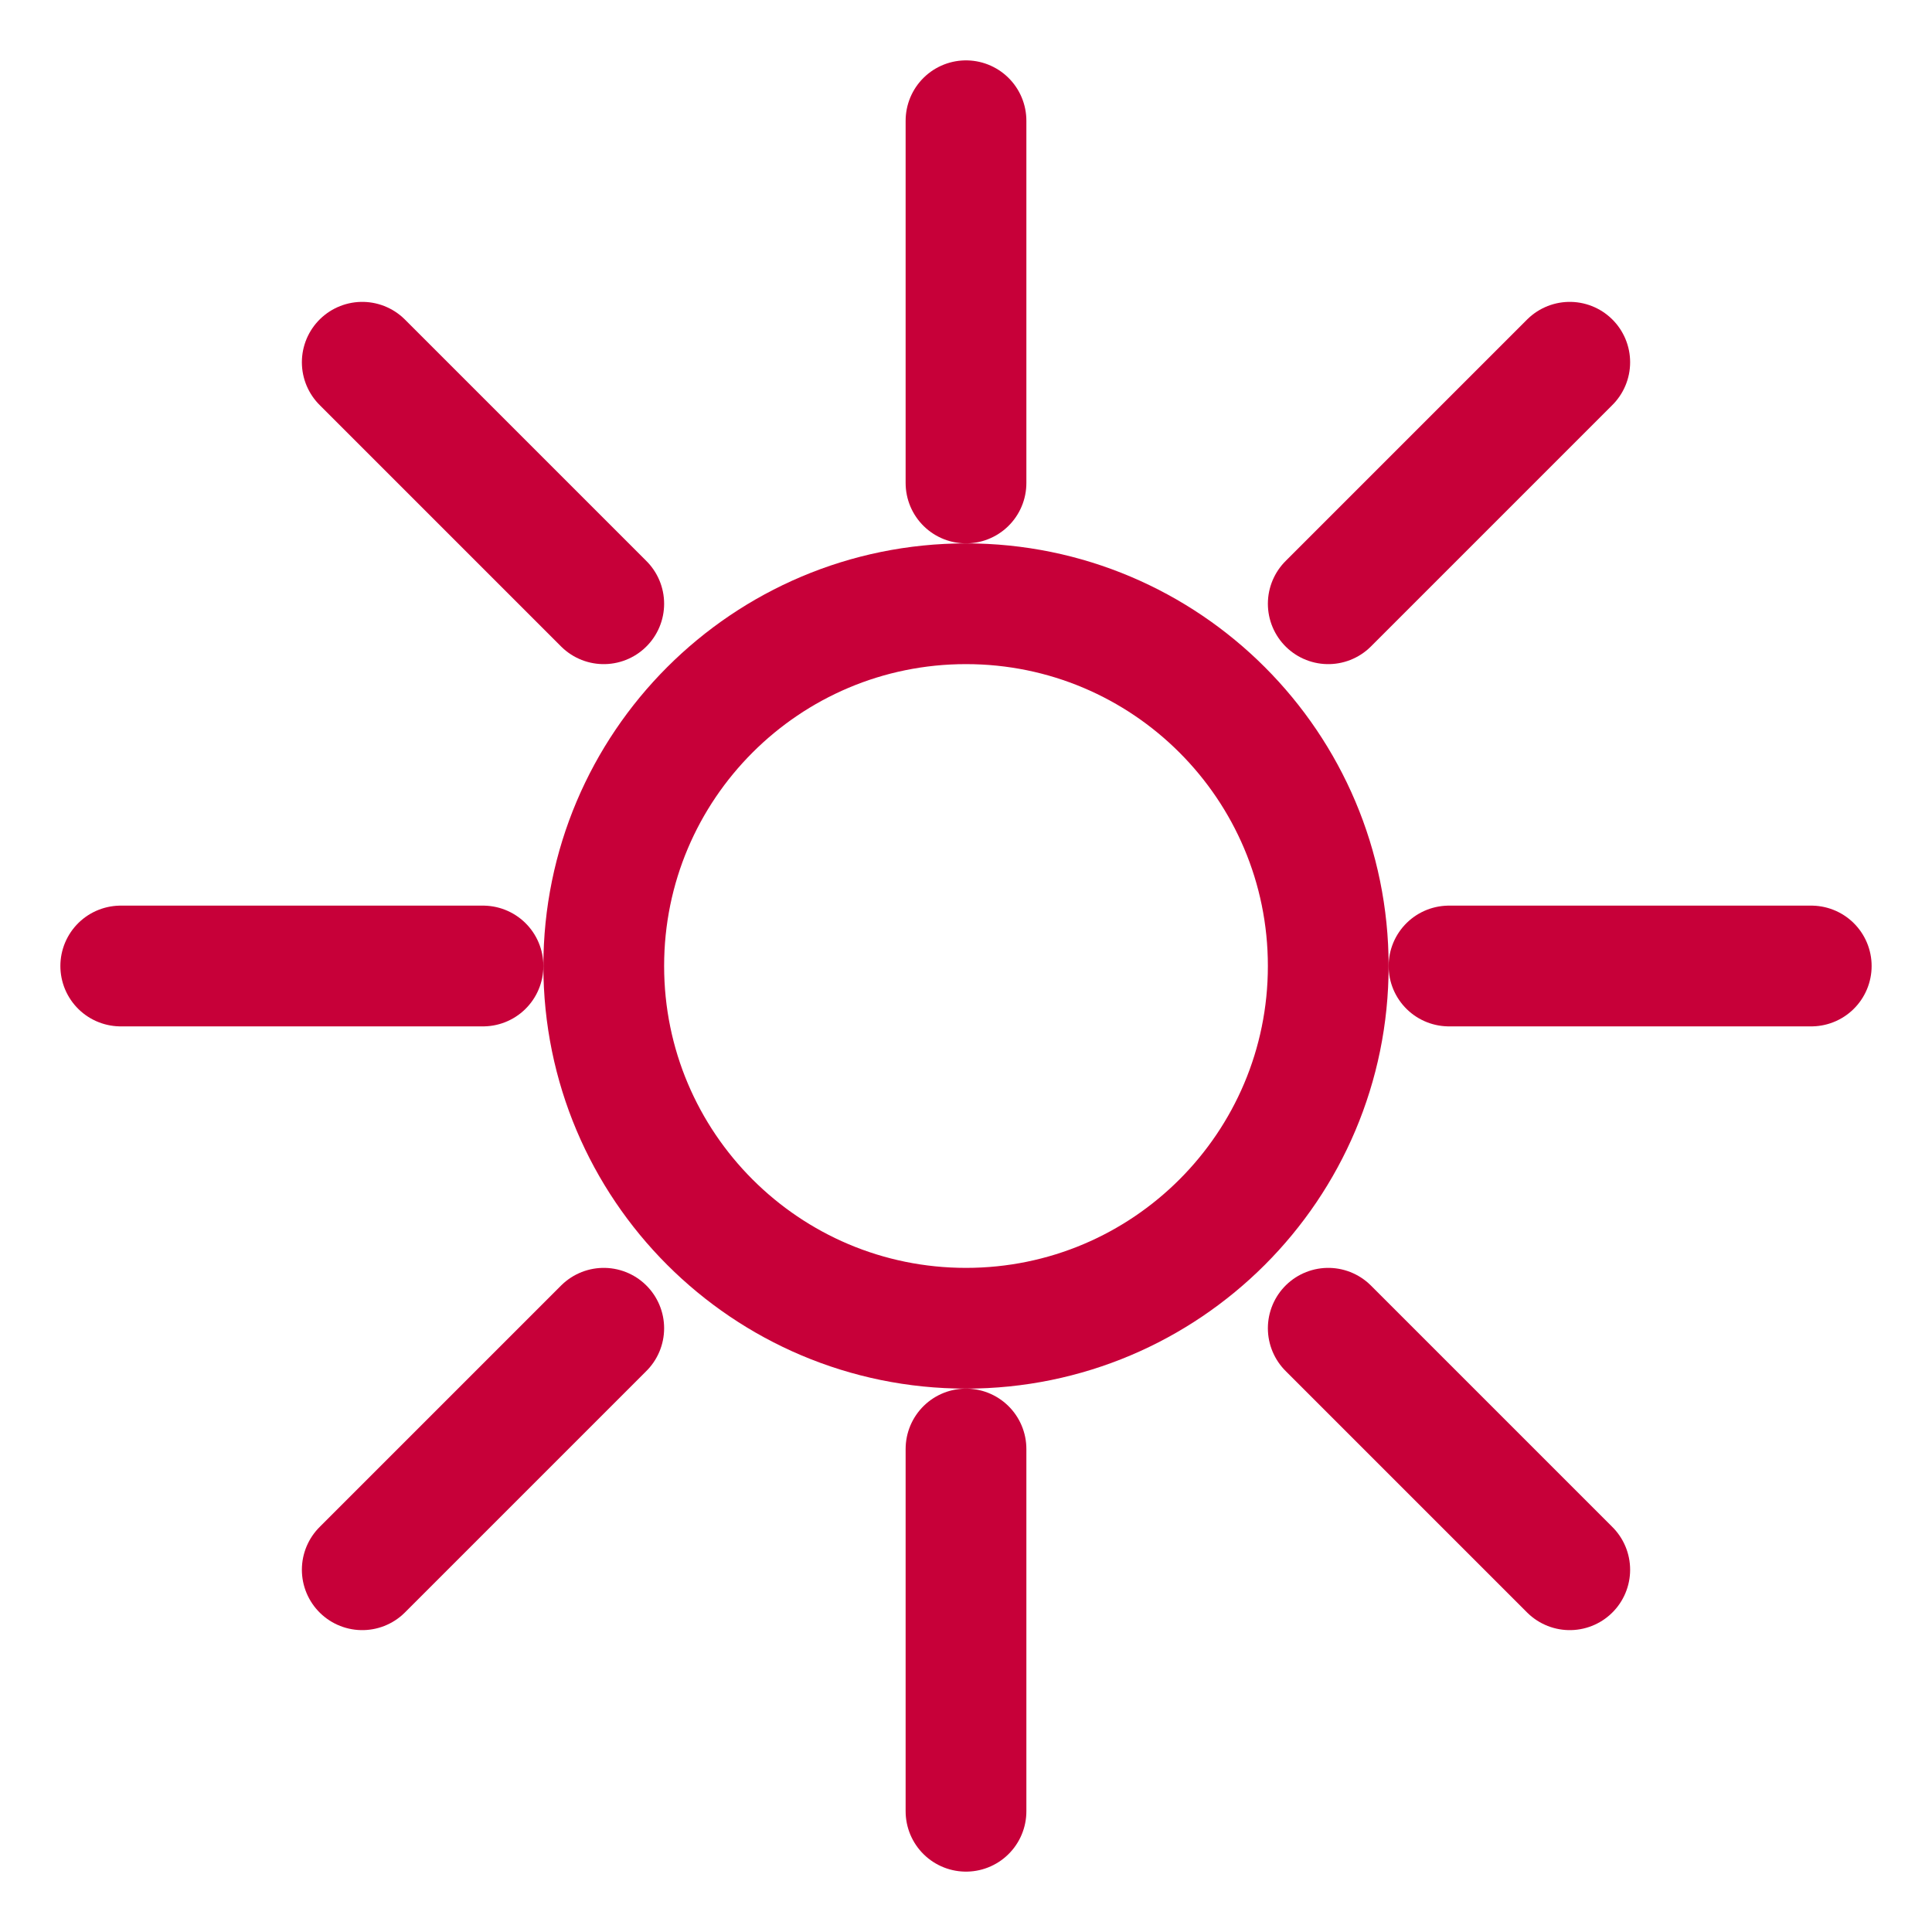
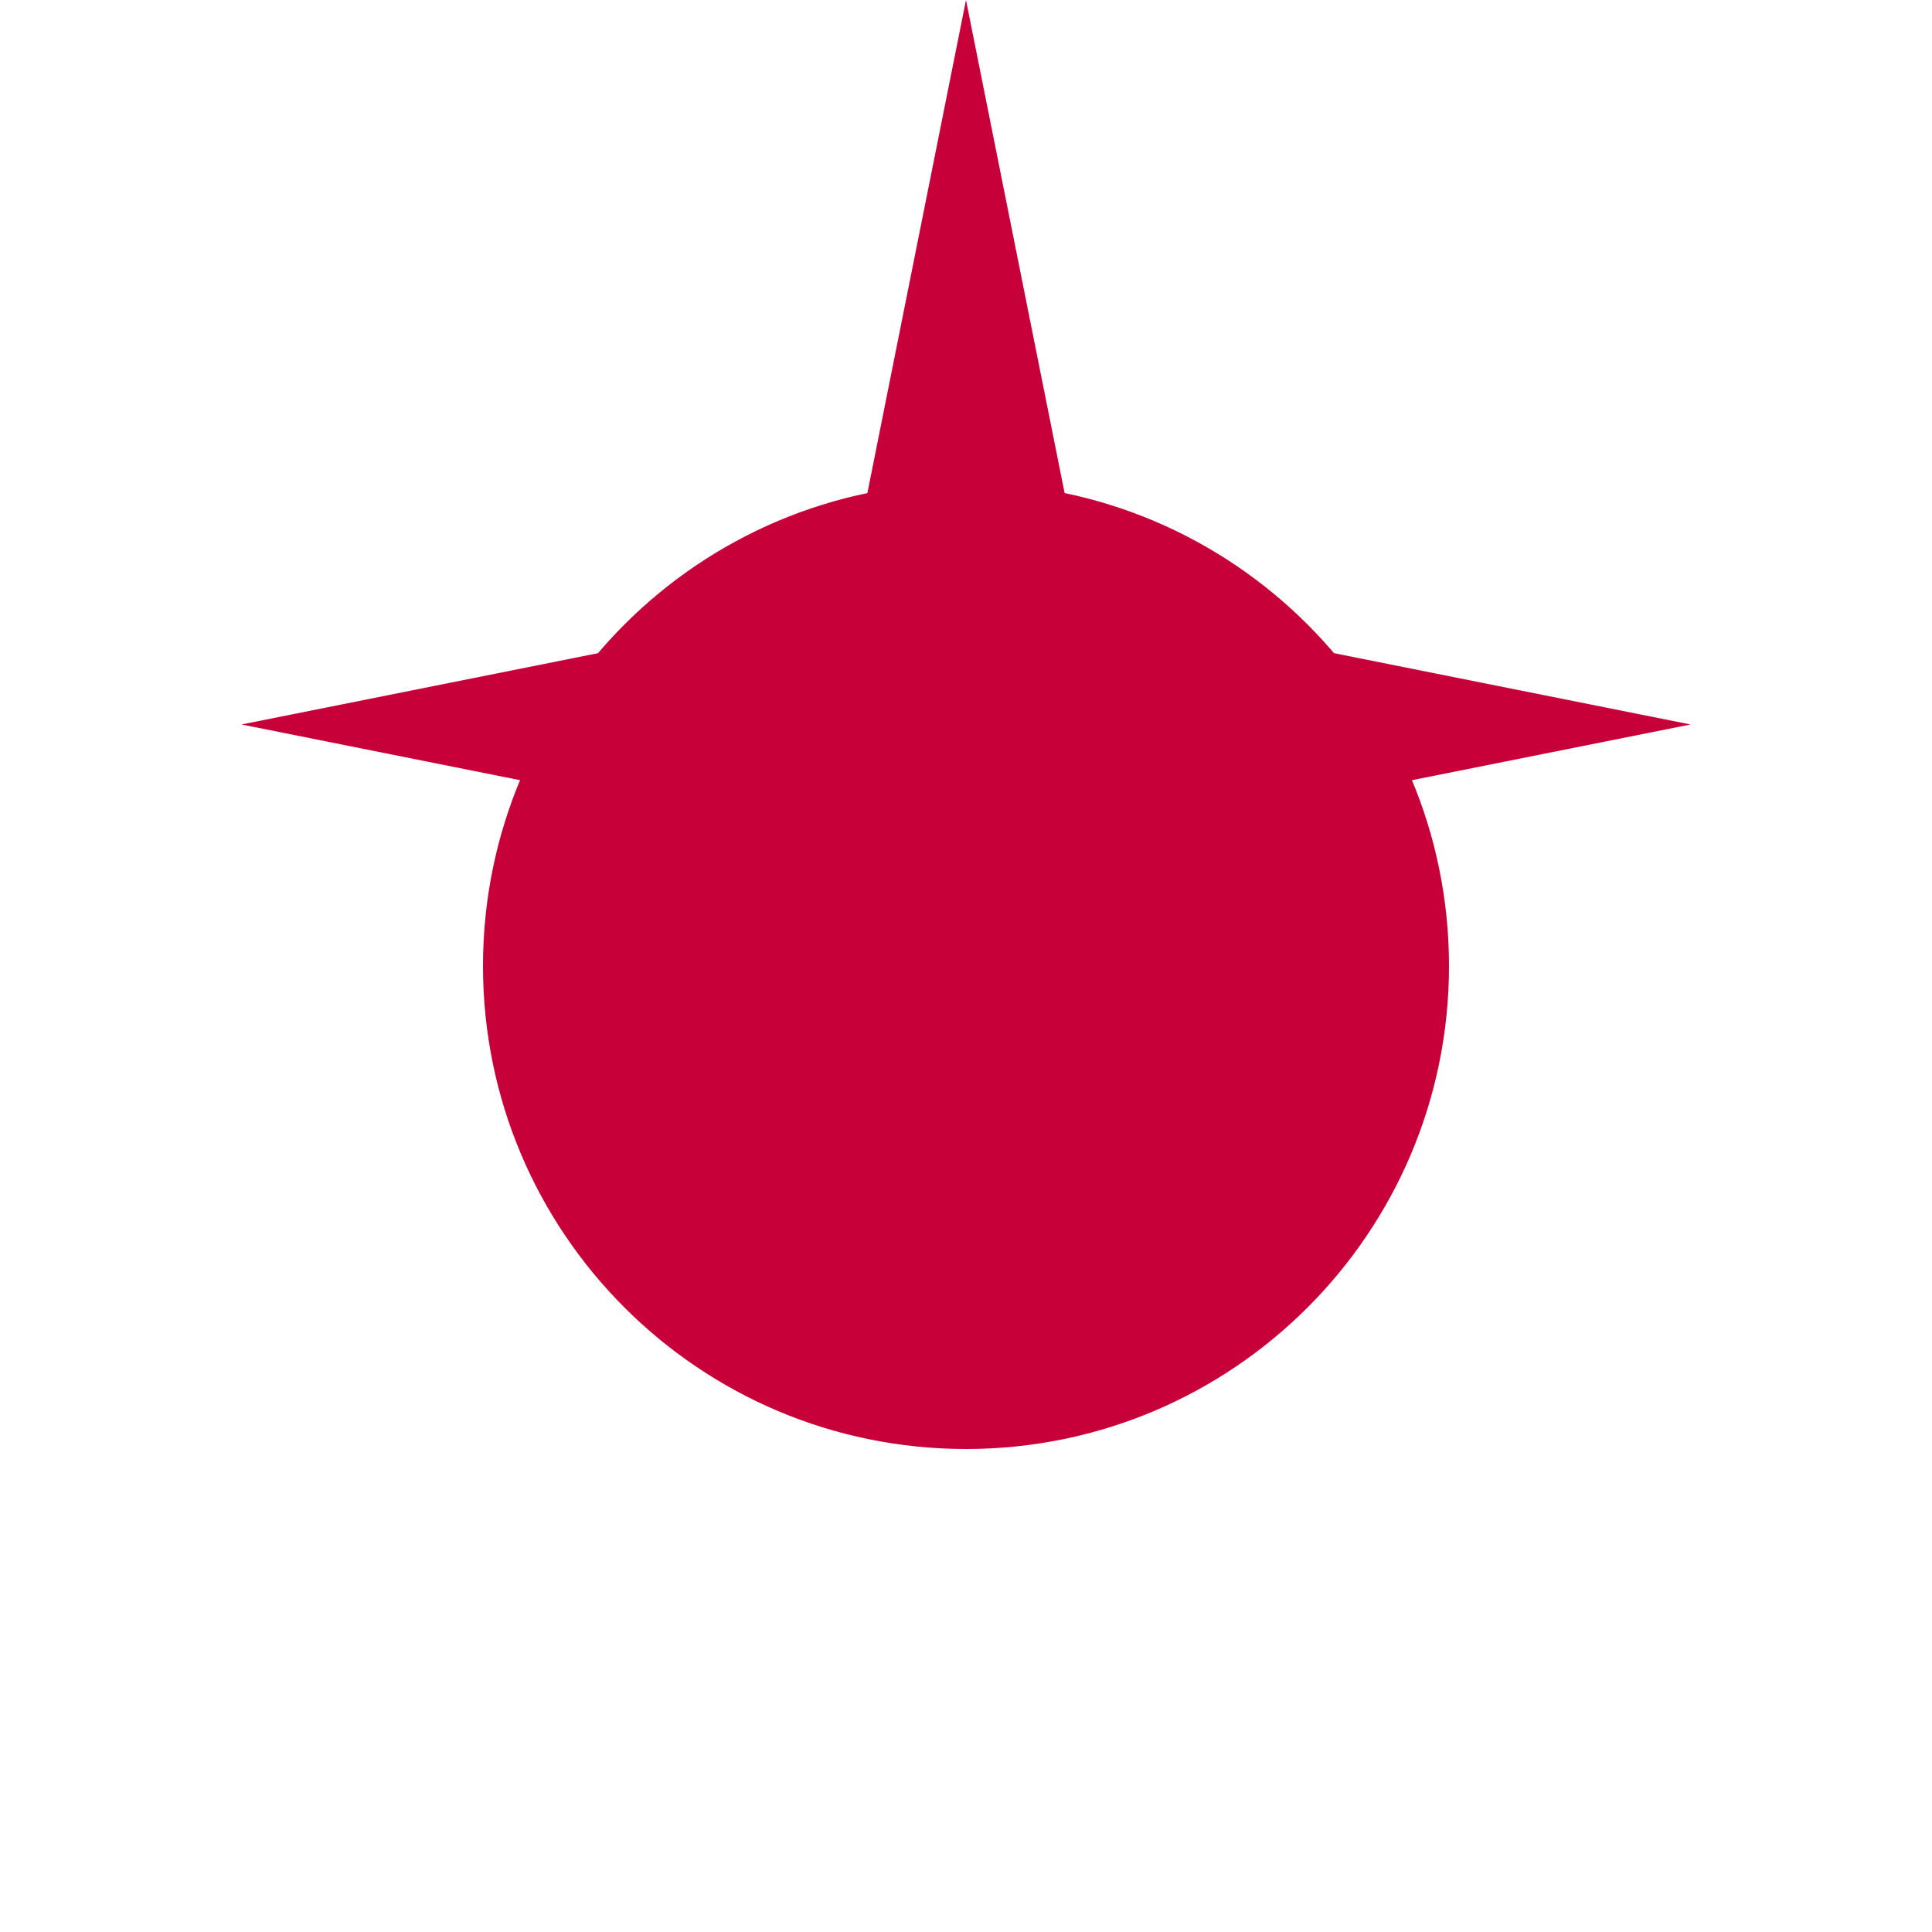
- <svg xmlns="http://www.w3.org/2000/svg" viewBox="0 0 64 64" fill="none" stroke="#C70039" stroke-width="4">
-   <circle cx="32" cy="32" r="12" />
-   <path d="M32 4 L32 16 M32 48 L32 60 M4 32 L16 32 M48 32 L60 32" stroke-linecap="round" />
-   <path d="M12 12 L20 20 M44 44 L52 52 M12 52 L20 44 M44 20 L52 12" stroke-linecap="round" />
+ <svg xmlns="http://www.w3.org/2000/svg" viewBox="0 0 64 64" fill="#C70039" stroke="none">
+   <circle cx="32" cy="32" r="16" />
+   <path d="M32 0 L36 20 L56 24 L36 28 L32 48 L28 28 L8 24 L28 20 Z" />
</svg>
